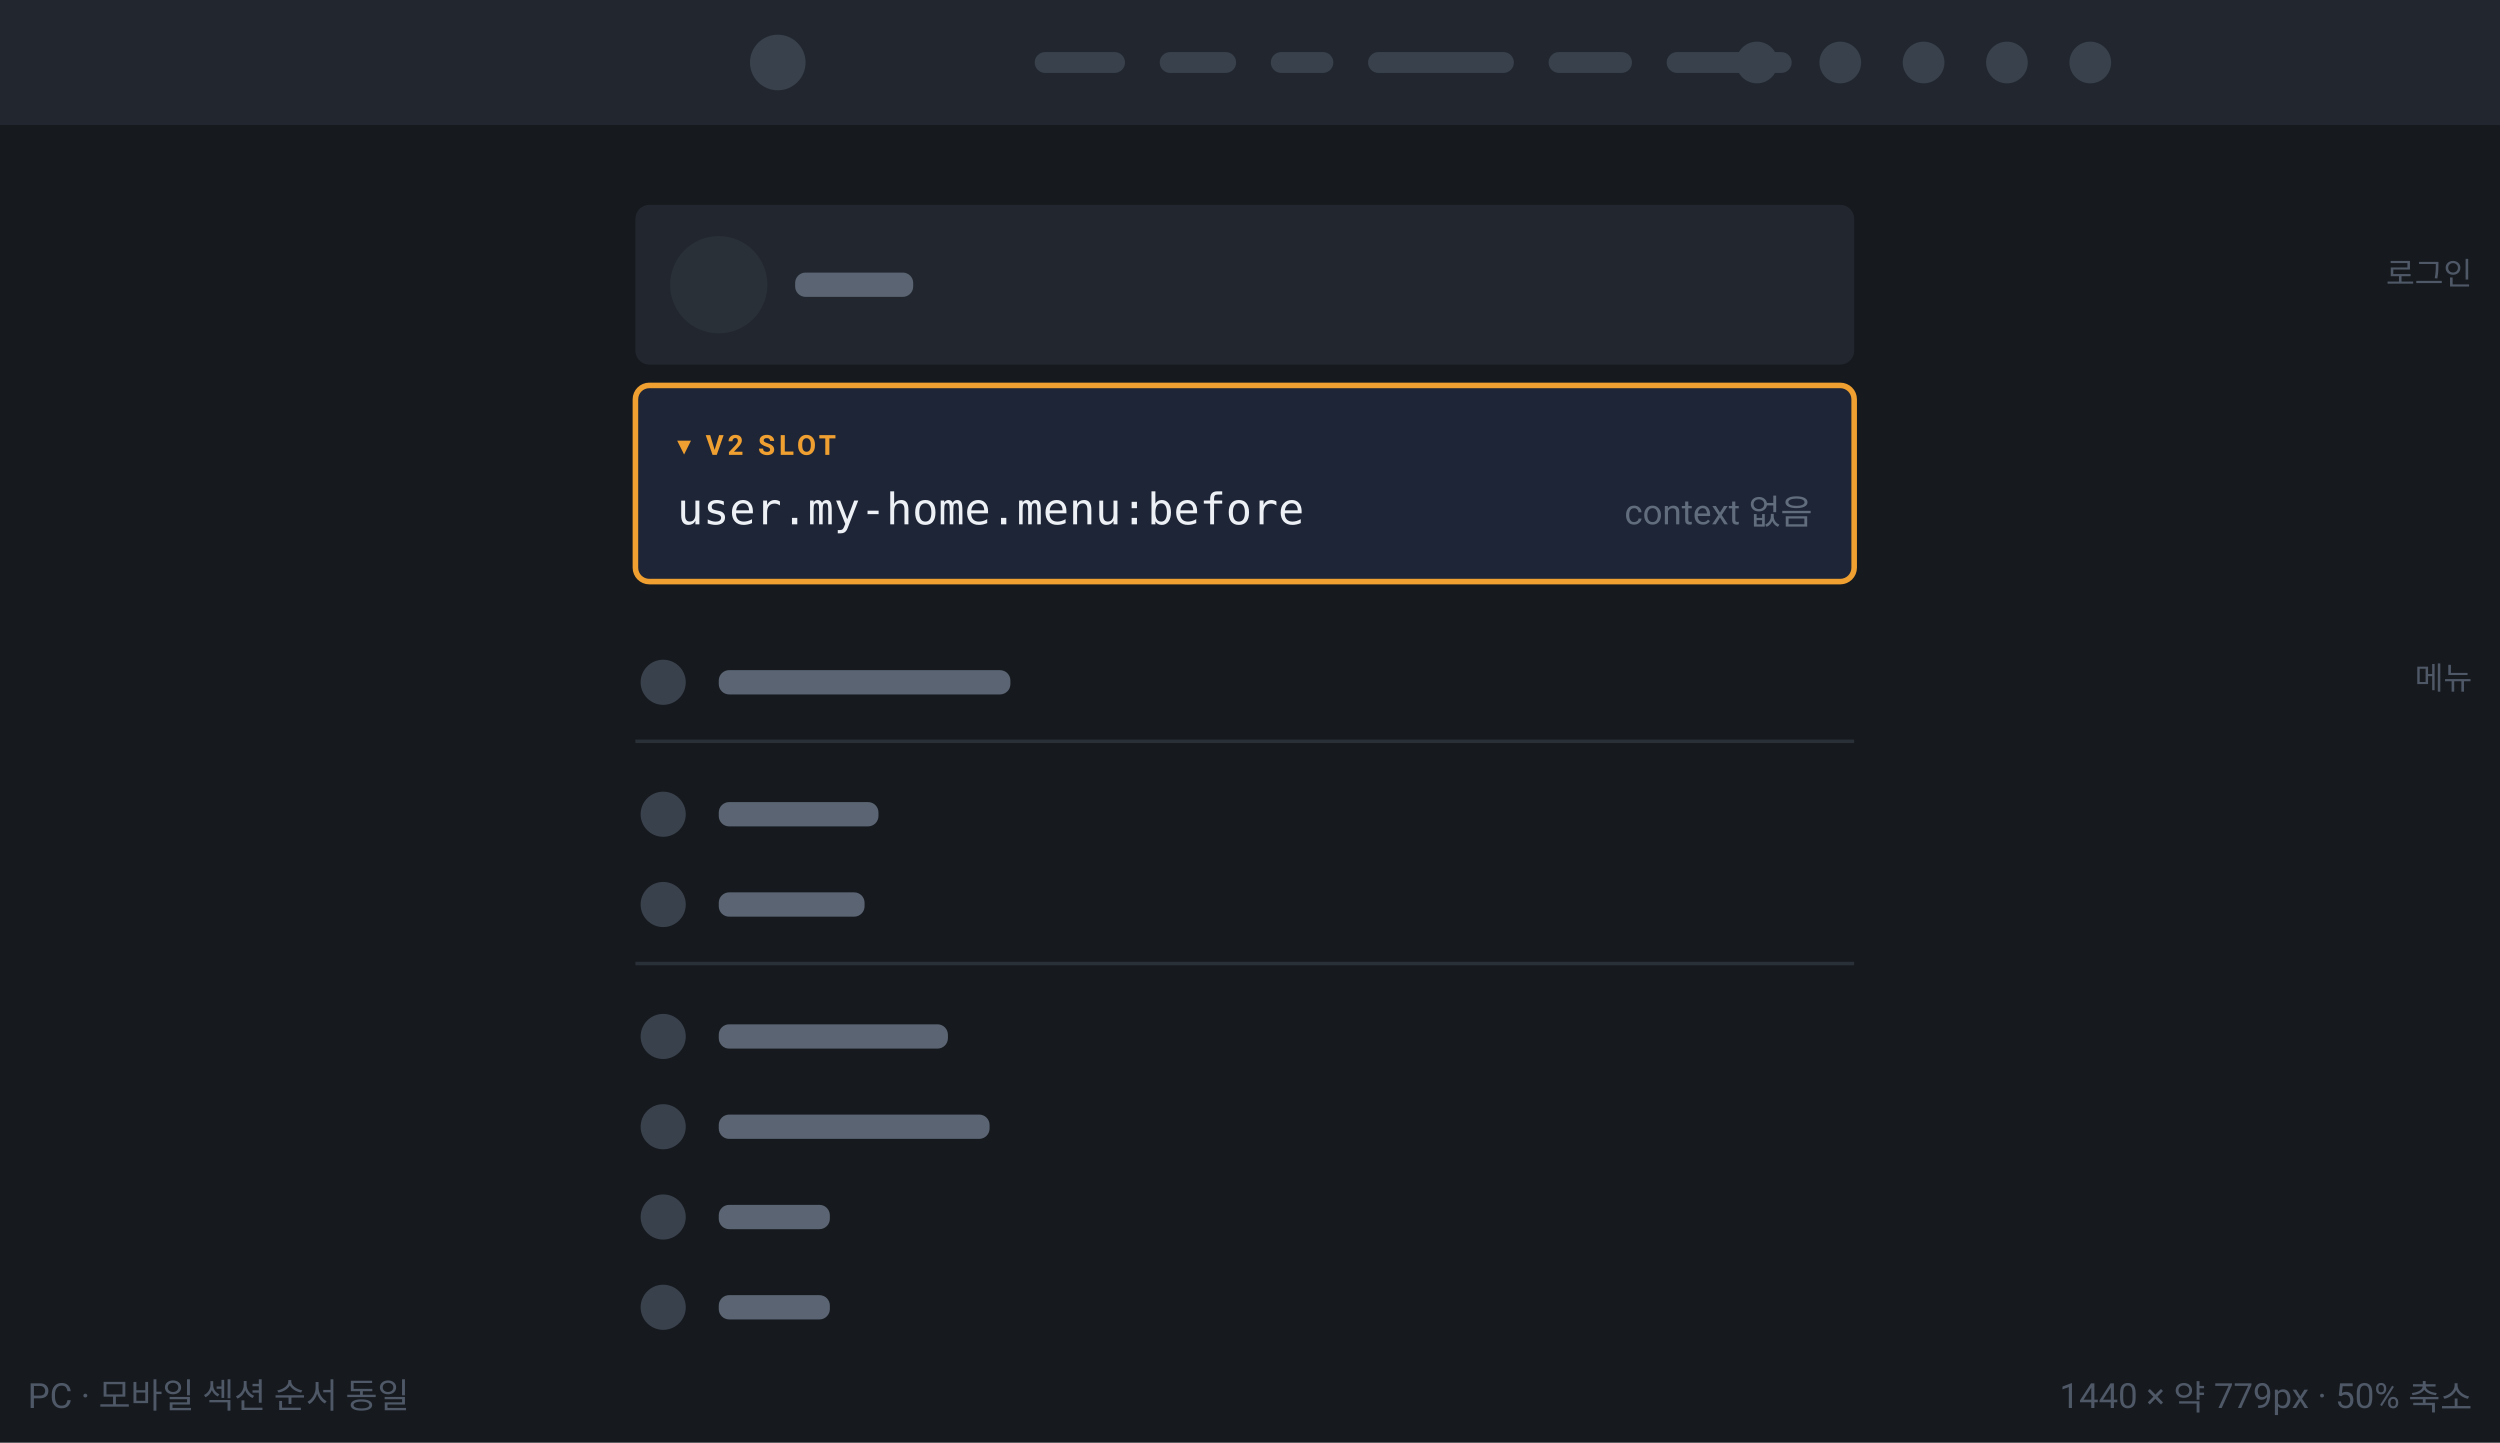
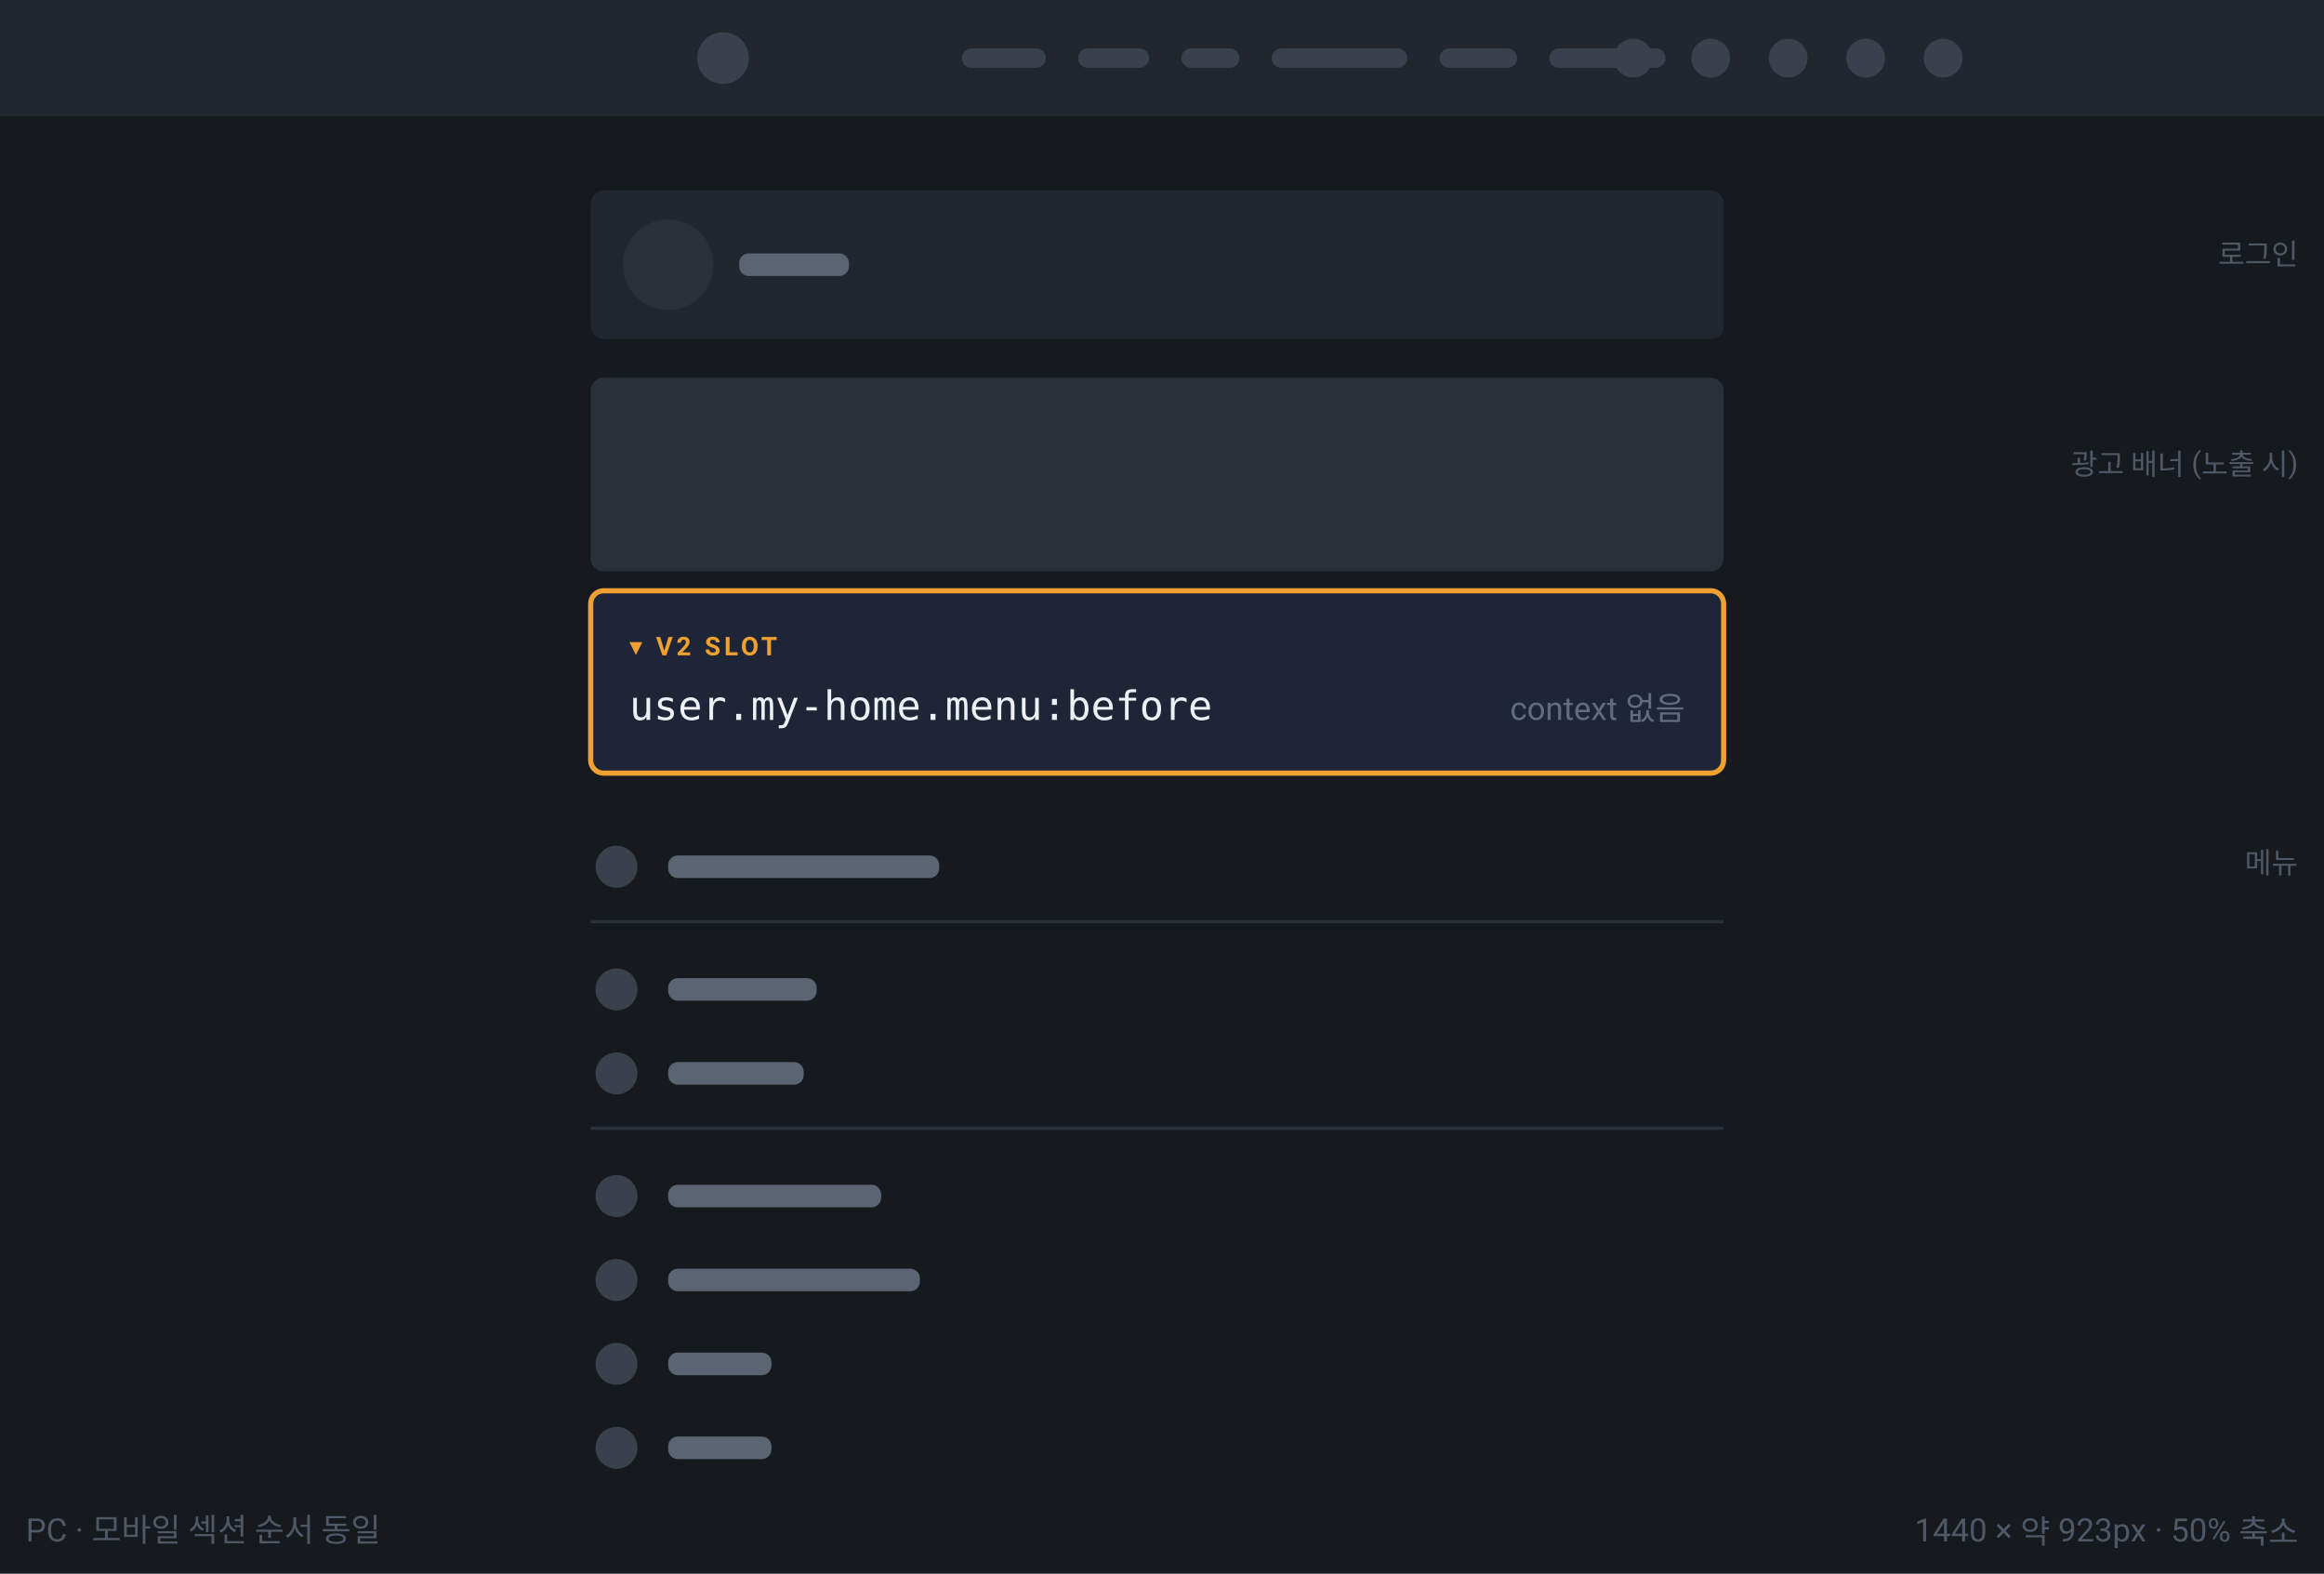
- <svg xmlns="http://www.w3.org/2000/svg" viewBox="0 0 720 415.5" width="720" height="415.5" role="img" aria-label="마이 홈 페이지의 섹션 구성과 슬롯 자리">
-   <rect x="0" y="0" width="720" height="415.5" rx="0" fill="#16191E" />
-   <text x="8" y="405.5" fill="#4E5867" font-family="ui-sans-serif, -apple-system, 'Segoe UI', Roboto, sans-serif" font-size="10">PC · 모바일 섹션 순서 동일</text>
-   <text x="712" y="405.5" fill="#4E5867" font-family="ui-sans-serif, -apple-system, 'Segoe UI', Roboto, sans-serif" font-size="10" text-anchor="end">1440 × 약 779px · 50% 축소</text>
+ <svg xmlns="http://www.w3.org/2000/svg" viewBox="0 0 720 487.5" width="720" height="487.5" role="img" aria-label="마이 홈 페이지의 섹션 구성과 슬롯 자리">
+   <rect x="0" y="0" width="720" height="487.5" rx="0" fill="#16191E" />
+   <text x="8" y="477.5" fill="#4E5867" font-family="ui-sans-serif, -apple-system, 'Segoe UI', Roboto, sans-serif" font-size="10">PC · 모바일 섹션 순서 동일</text>
+   <text x="712" y="477.5" fill="#4E5867" font-family="ui-sans-serif, -apple-system, 'Segoe UI', Roboto, sans-serif" font-size="10" text-anchor="end">1440 × 약 923px · 50% 축소</text>
  <rect x="0" y="0" width="720" height="36" rx="0" fill="#22272F" />
  <circle cx="224" cy="18" r="8" fill="#39414C" />
  <rect x="298" y="15" width="26" height="6" rx="3" fill="#39414C" />
  <rect x="334" y="15" width="22" height="6" rx="3" fill="#39414C" />
  <rect x="366" y="15" width="18" height="6" rx="3" fill="#39414C" />
  <rect x="394" y="15" width="42" height="6" rx="3" fill="#39414C" />
  <rect x="446" y="15" width="24" height="6" rx="3" fill="#39414C" />
  <rect x="480" y="15" width="36" height="6" rx="3" fill="#39414C" />
  <circle cx="506" cy="18" r="6" fill="#39414C" />
  <circle cx="530" cy="18" r="6" fill="#39414C" />
  <circle cx="554" cy="18" r="6" fill="#39414C" />
  <circle cx="578" cy="18" r="6" fill="#39414C" />
  <circle cx="602" cy="18" r="6" fill="#39414C" />
  <rect x="183" y="59" width="351" height="46" rx="4" fill="#22272F" />
  <circle cx="207" cy="82" r="14" fill="#2A3038" />
  <rect x="229" y="78.5" width="34" height="7" rx="3" fill="#5A6472" />
  <text x="712" y="82" fill="#4E5867" font-family="ui-sans-serif, -apple-system, 'Segoe UI', Roboto, sans-serif" font-size="9" text-anchor="end">로그인</text>
-   <rect x="183" y="111" width="351" height="56.5" rx="4" fill="#1E2536" stroke="#F0A030" stroke-width="1.6" />
-   <text x="195" y="131" fill="#F0A030" font-family="ui-sans-serif, -apple-system, 'Segoe UI', Roboto, sans-serif" font-size="8" font-weight="700" letter-spacing="1.1">▾ V2 SLOT</text>
-   <text x="195" y="151" fill="#EDF1F6" font-family="ui-monospace, SFMono-Regular, Menlo, Consolas, monospace" font-size="12.5">user.my-home.menu:before</text>
-   <text x="522" y="151" fill="#616D7D" font-family="ui-sans-serif, -apple-system, 'Segoe UI', Roboto, sans-serif" font-size="10" text-anchor="end">context 없음</text>
-   <circle cx="191" cy="196.5" r="6.5" fill="#39414C" />
-   <rect x="207" y="193" width="84" height="7" rx="3" fill="#5A6472" />
-   <line x1="183" y1="213.5" x2="534" y2="213.5" stroke="#2A3038" stroke-width="1" />
-   <circle cx="191" cy="234.5" r="6.5" fill="#39414C" />
-   <rect x="207" y="231" width="46" height="7" rx="3" fill="#5A6472" />
-   <circle cx="191" cy="260.5" r="6.5" fill="#39414C" />
-   <rect x="207" y="257" width="42" height="7" rx="3" fill="#5A6472" />
-   <line x1="183" y1="277.5" x2="534" y2="277.5" stroke="#2A3038" stroke-width="1" />
-   <circle cx="191" cy="298.5" r="6.5" fill="#39414C" />
-   <rect x="207" y="295" width="66" height="7" rx="3" fill="#5A6472" />
-   <circle cx="191" cy="324.5" r="6.5" fill="#39414C" />
-   <rect x="207" y="321" width="78" height="7" rx="3" fill="#5A6472" />
-   <circle cx="191" cy="350.5" r="6.5" fill="#39414C" />
-   <rect x="207" y="347" width="32" height="7" rx="3" fill="#5A6472" />
-   <circle cx="191" cy="376.5" r="6.5" fill="#39414C" />
-   <rect x="207" y="373" width="32" height="7" rx="3" fill="#5A6472" />
-   <text x="712" y="198.5" fill="#4E5867" font-family="ui-sans-serif, -apple-system, 'Segoe UI', Roboto, sans-serif" font-size="9" text-anchor="end">메뉴</text>
+   <rect x="183" y="117" width="351" height="60" rx="4" fill="#2A3038" />
+   <text x="712" y="147" fill="#4E5867" font-family="ui-sans-serif, -apple-system, 'Segoe UI', Roboto, sans-serif" font-size="9" text-anchor="end">광고 배너 (노출 시)</text>
+   <rect x="183" y="183" width="351" height="56.5" rx="4" fill="#1E2536" stroke="#F0A030" stroke-width="1.6" />
+   <text x="195" y="203" fill="#F0A030" font-family="ui-sans-serif, -apple-system, 'Segoe UI', Roboto, sans-serif" font-size="8" font-weight="700" letter-spacing="1.1">▾ V2 SLOT</text>
+   <text x="195" y="223" fill="#EDF1F6" font-family="ui-monospace, SFMono-Regular, Menlo, Consolas, monospace" font-size="12.5">user.my-home.menu:before</text>
+   <text x="522" y="223" fill="#616D7D" font-family="ui-sans-serif, -apple-system, 'Segoe UI', Roboto, sans-serif" font-size="10" text-anchor="end">context 없음</text>
+   <circle cx="191" cy="268.5" r="6.5" fill="#39414C" />
+   <rect x="207" y="265" width="84" height="7" rx="3" fill="#5A6472" />
+   <line x1="183" y1="285.5" x2="534" y2="285.5" stroke="#2A3038" stroke-width="1" />
+   <circle cx="191" cy="306.5" r="6.5" fill="#39414C" />
+   <rect x="207" y="303" width="46" height="7" rx="3" fill="#5A6472" />
+   <circle cx="191" cy="332.5" r="6.5" fill="#39414C" />
+   <rect x="207" y="329" width="42" height="7" rx="3" fill="#5A6472" />
+   <line x1="183" y1="349.5" x2="534" y2="349.5" stroke="#2A3038" stroke-width="1" />
+   <circle cx="191" cy="370.5" r="6.5" fill="#39414C" />
+   <rect x="207" y="367" width="66" height="7" rx="3" fill="#5A6472" />
+   <circle cx="191" cy="396.5" r="6.5" fill="#39414C" />
+   <rect x="207" y="393" width="78" height="7" rx="3" fill="#5A6472" />
+   <circle cx="191" cy="422.5" r="6.5" fill="#39414C" />
+   <rect x="207" y="419" width="32" height="7" rx="3" fill="#5A6472" />
+   <circle cx="191" cy="448.5" r="6.5" fill="#39414C" />
+   <rect x="207" y="445" width="32" height="7" rx="3" fill="#5A6472" />
+   <text x="712" y="270.5" fill="#4E5867" font-family="ui-sans-serif, -apple-system, 'Segoe UI', Roboto, sans-serif" font-size="9" text-anchor="end">메뉴</text>
</svg>
